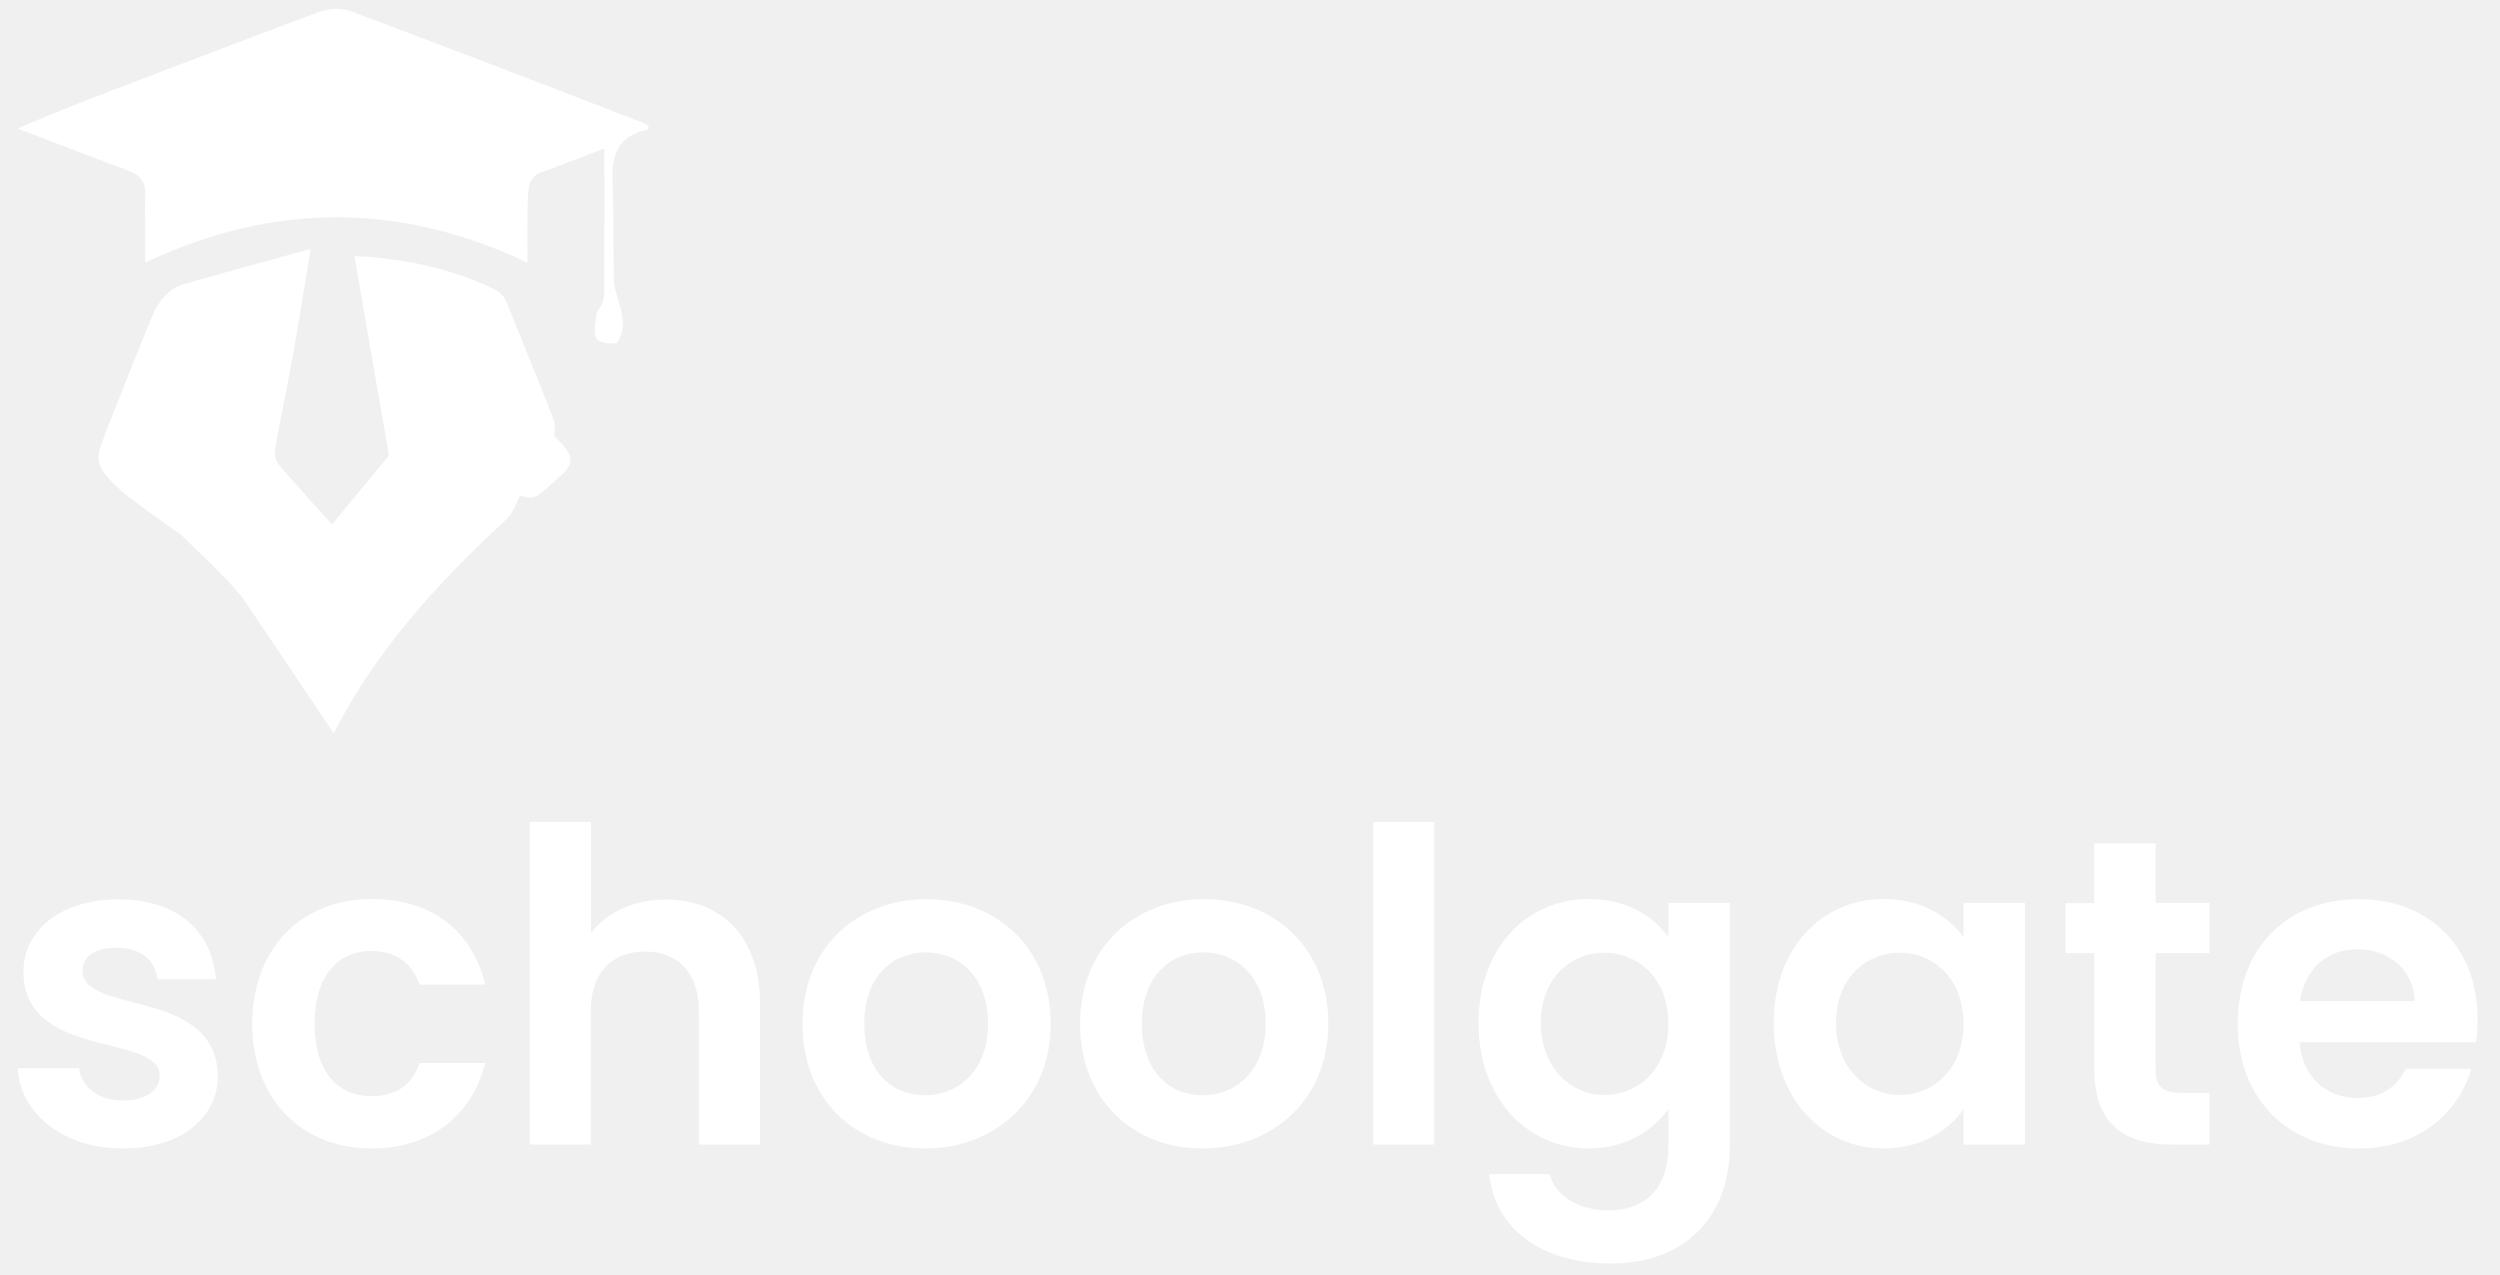
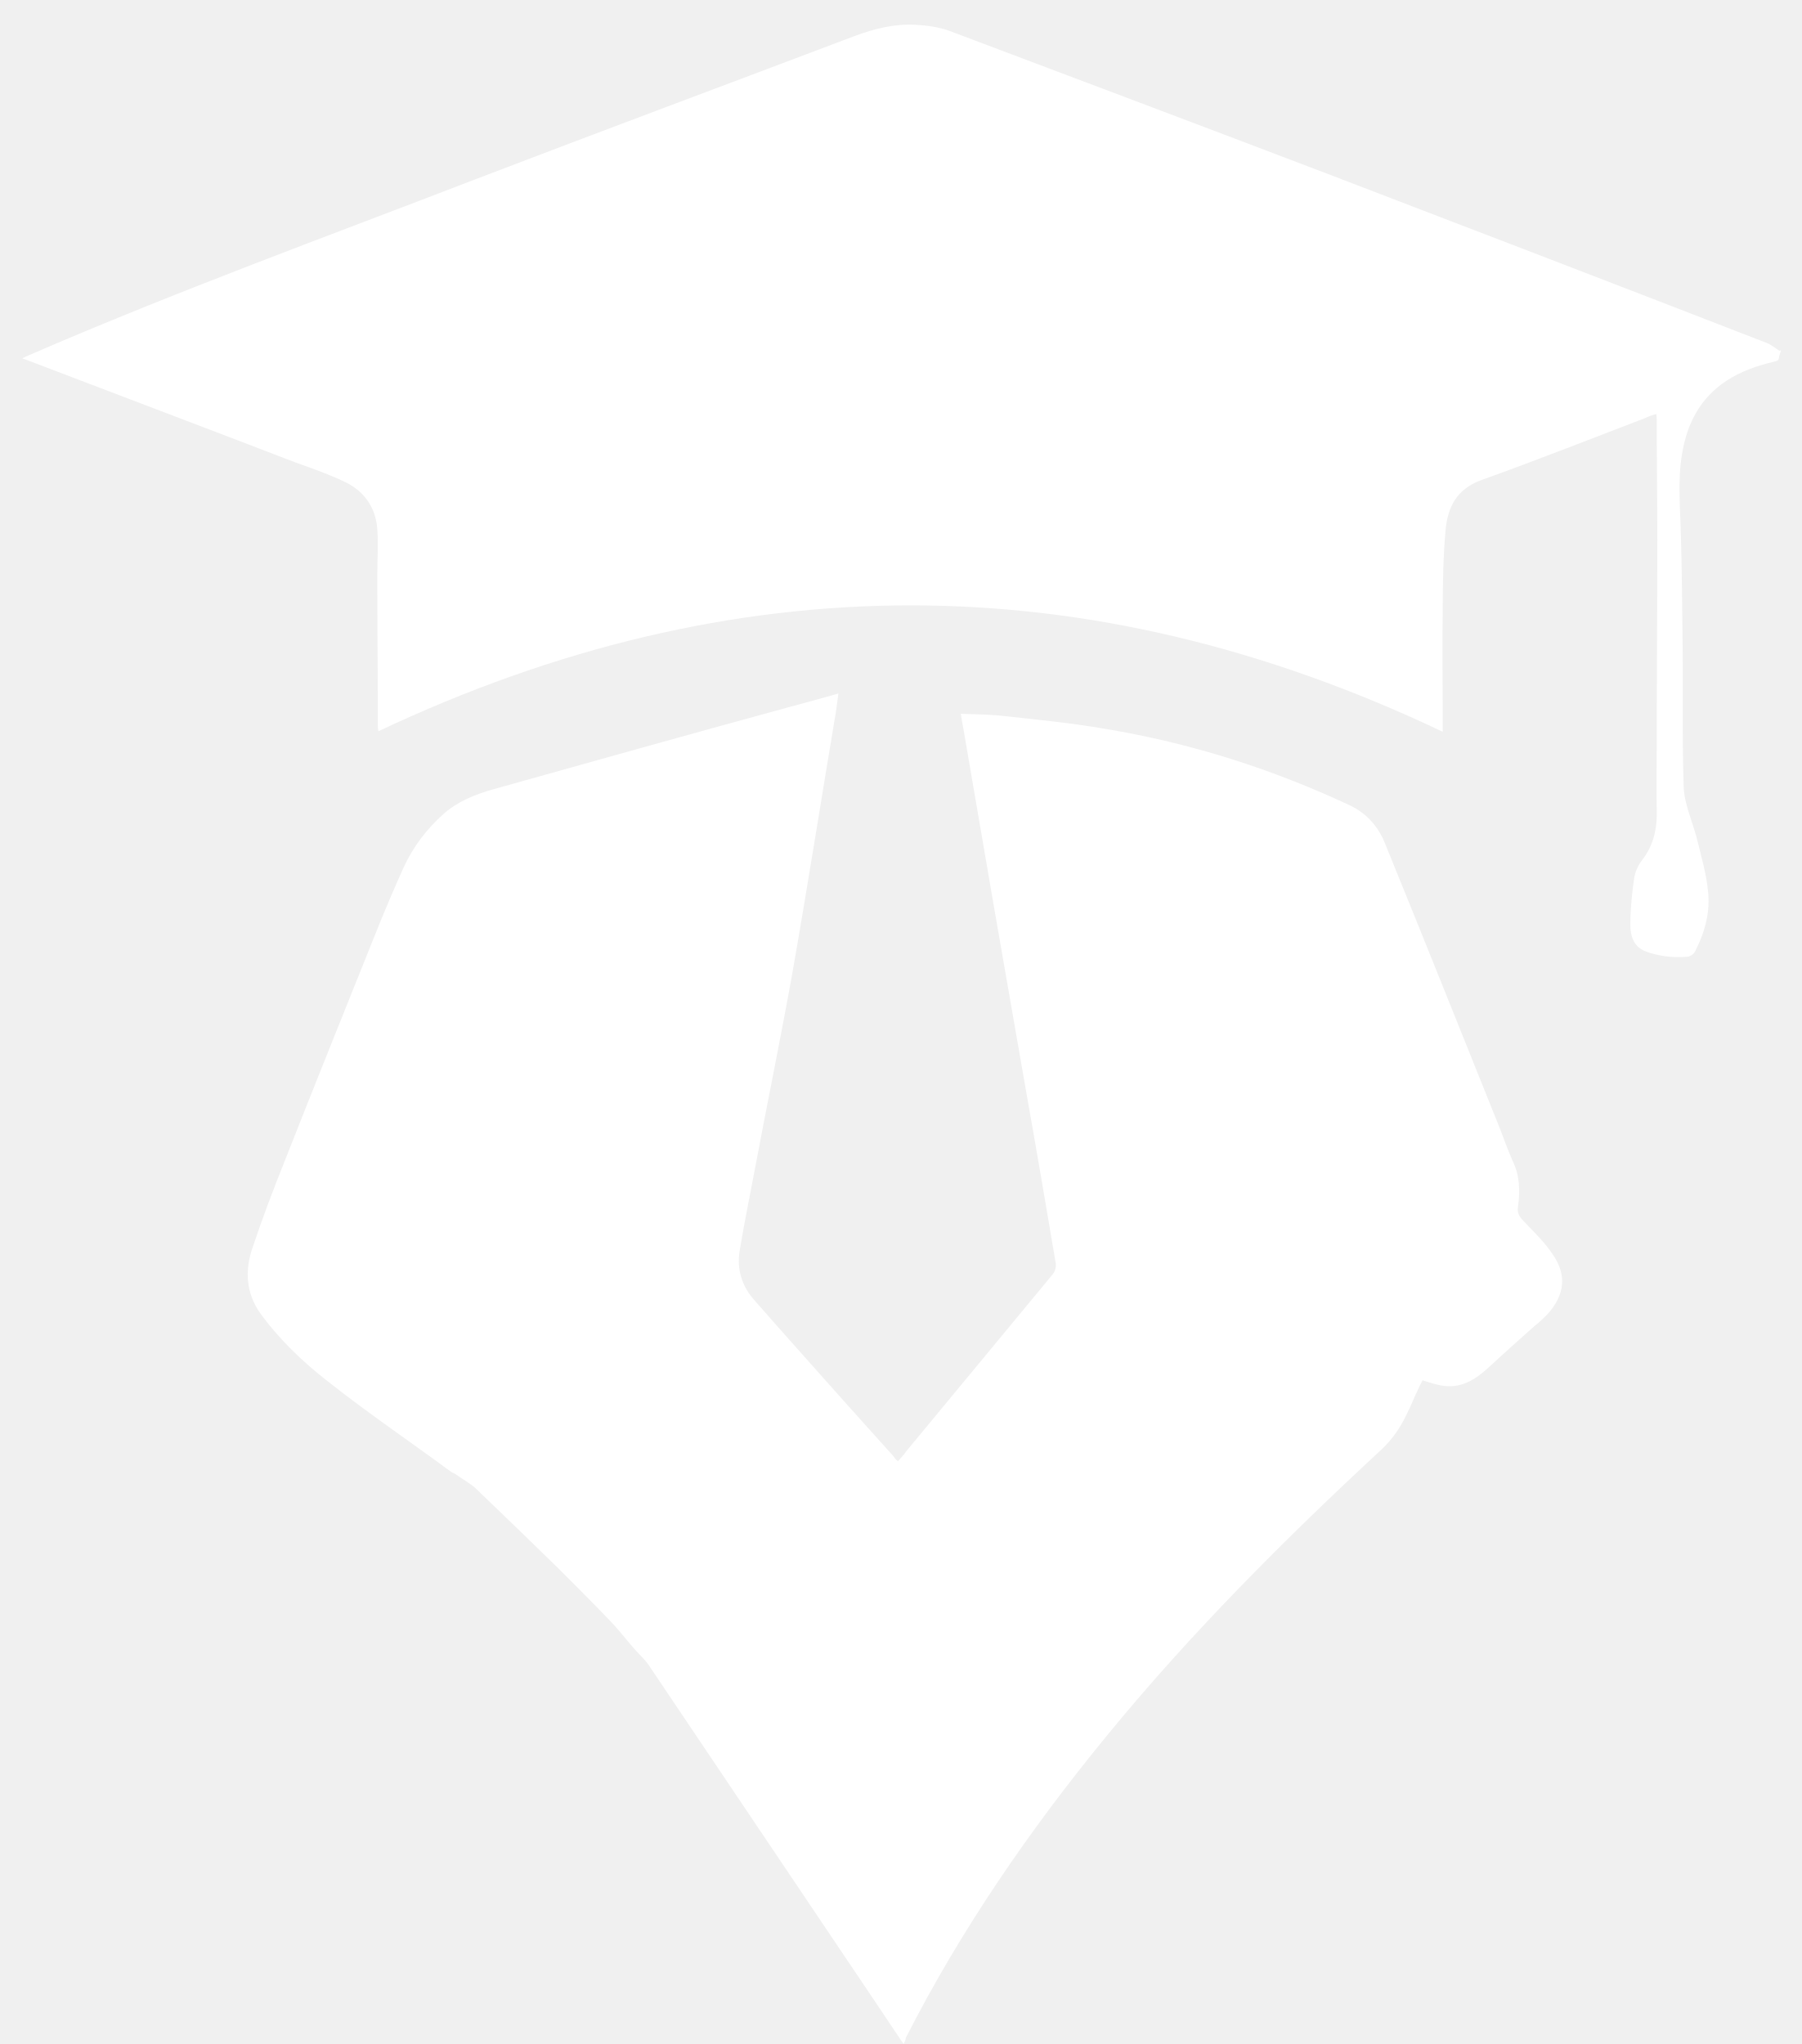
- <svg xmlns="http://www.w3.org/2000/svg" width="259" height="132" viewBox="0 0 259 132" fill="none">
-   <path d="M67.216 13.051C67.195 13.114 67.174 13.176 67.153 13.239C67.153 13.385 67.091 13.427 66.965 13.448C66.339 13.595 65.733 13.804 65.19 14.159C64.209 14.808 63.728 15.749 63.541 16.878C63.373 17.903 63.478 18.907 63.499 19.931C63.541 21.228 63.541 22.525 63.561 23.821C63.582 25.641 63.541 27.46 63.603 29.259C63.624 29.907 63.937 30.556 64.104 31.225C64.251 31.831 64.438 32.459 64.501 33.086C64.606 33.881 64.397 34.655 64.021 35.387C63.979 35.47 63.833 35.575 63.728 35.575C63.185 35.617 62.663 35.554 62.162 35.366C61.724 35.178 61.619 34.78 61.619 34.383C61.619 33.797 61.682 33.191 61.765 32.626C61.807 32.396 61.912 32.166 62.058 31.978C62.496 31.413 62.622 30.786 62.601 30.096C62.58 29.301 62.601 28.527 62.601 27.732C62.601 25.181 62.622 22.629 62.622 20.078C62.622 18.593 62.601 17.108 62.601 15.644C62.601 15.56 62.601 15.498 62.58 15.393C62.434 15.435 62.308 15.477 62.183 15.54C60.157 16.313 58.153 17.108 56.106 17.84C55.166 18.175 54.832 18.844 54.749 19.701C54.665 20.663 54.644 21.625 54.644 22.587C54.623 24.01 54.644 25.432 54.644 26.854C54.644 26.958 54.644 27.063 54.644 27.209C41.446 20.935 28.268 20.956 15.07 27.189C15.049 27.084 15.049 27.021 15.049 26.958C15.049 25.118 15.028 23.257 15.028 21.416C15.028 20.831 15.07 20.245 15.028 19.66C14.966 18.886 14.569 18.3 13.88 17.945C13.274 17.652 12.627 17.422 11.979 17.192C8.659 15.916 5.338 14.661 1.997 13.385C1.955 13.364 1.914 13.364 1.83 13.323C1.955 13.26 2.018 13.239 2.102 13.197C7.552 10.834 13.128 8.805 18.662 6.672C23.361 4.874 28.081 3.117 32.779 1.339C33.51 1.067 34.262 0.879 35.035 0.921C35.452 0.942 35.912 1.005 36.309 1.151C41.028 2.929 45.748 4.706 50.468 6.505C55.876 8.575 61.264 10.646 66.652 12.737C66.84 12.8 67.007 12.946 67.174 13.051C67.216 13.009 67.216 13.03 67.216 13.051Z" fill="white" />
-   <path d="M34.596 76C34.283 75.54 33.99 75.101 33.698 74.662C30.837 70.416 27.976 66.15 25.115 61.904C24.969 61.695 24.781 61.528 24.614 61.34C24.28 60.963 23.966 60.545 23.611 60.189C23.027 59.583 22.421 58.976 21.816 58.37C20.771 57.345 19.727 56.341 18.683 55.337C18.474 55.149 18.203 55.003 17.973 54.835C17.889 54.773 17.785 54.752 17.722 54.689C16.219 53.581 14.673 52.535 13.191 51.364C12.251 50.632 11.374 49.795 10.664 48.812C10.142 48.059 10.1 47.223 10.392 46.386C10.747 45.319 11.144 44.274 11.562 43.228C12.731 40.258 13.922 37.31 15.112 34.34C15.404 33.629 15.697 32.939 16.01 32.248C16.365 31.475 16.866 30.826 17.493 30.262C18.015 29.802 18.641 29.551 19.289 29.362C22.943 28.338 26.598 27.313 30.273 26.309C30.9 26.142 31.505 25.974 32.174 25.786C32.132 26.058 32.111 26.309 32.069 26.539C31.526 29.76 31.025 32.98 30.461 36.18C30.023 38.627 29.521 41.053 29.062 43.5C28.874 44.504 28.665 45.508 28.498 46.532C28.394 47.181 28.582 47.808 29.02 48.31C30.19 49.649 31.359 50.945 32.529 52.263C33.093 52.89 33.656 53.518 34.22 54.145C34.262 54.208 34.304 54.271 34.387 54.333C34.513 54.187 34.617 54.082 34.7 53.957C36.517 51.761 38.334 49.565 40.151 47.369C40.235 47.264 40.276 47.097 40.255 46.972C39.901 44.88 39.545 42.789 39.17 40.677C38.752 38.313 38.355 35.971 37.938 33.608C37.582 31.537 37.227 29.467 36.872 27.396C36.831 27.125 36.768 26.853 36.726 26.539C37.206 26.56 37.666 26.56 38.125 26.602C39.462 26.748 40.798 26.874 42.114 27.104C45.267 27.627 48.296 28.589 51.198 29.948C51.804 30.241 52.243 30.722 52.493 31.349C53.934 34.884 55.354 38.439 56.774 41.973C56.92 42.35 57.067 42.768 57.234 43.145C57.505 43.688 57.526 44.274 57.443 44.859C57.401 45.09 57.484 45.236 57.651 45.403C58.027 45.801 58.424 46.177 58.716 46.616C59.28 47.411 59.176 48.164 58.529 48.875C58.382 49.021 58.236 49.168 58.069 49.293C57.505 49.795 56.941 50.297 56.377 50.82C55.855 51.301 55.312 51.656 54.561 51.51C54.352 51.468 54.143 51.405 53.892 51.322C53.809 51.489 53.704 51.698 53.621 51.886C53.517 52.137 53.412 52.367 53.287 52.618C53.057 53.099 52.765 53.518 52.368 53.894C48.755 57.24 45.267 60.733 42.135 64.56C39.274 68.053 36.726 71.754 34.68 75.77C34.68 75.854 34.638 75.895 34.596 76Z" fill="white" />
-   <path d="M12.743 118.981C6.482 118.981 2.095 115.315 1.83 110.674H8.197C8.427 112.569 10.178 114.021 12.707 114.021C15.184 114.021 16.546 112.888 16.546 111.453C16.546 106.99 2.431 109.824 2.431 100.666C2.431 96.504 6.128 93.174 12.301 93.174C18.35 93.174 21.993 96.468 22.364 101.446H16.298C16.121 99.497 14.582 98.186 12.106 98.186C9.754 98.186 8.551 99.143 8.551 100.578C8.551 105.148 22.4 102.296 22.577 111.471C22.559 115.722 18.827 118.981 12.743 118.981Z" fill="white" />
-   <path d="M38.495 93.138C44.721 93.138 48.913 96.397 50.274 101.994H43.465C42.74 99.869 41.077 98.523 38.46 98.523C34.94 98.523 32.587 101.18 32.587 106.068C32.587 110.939 34.94 113.561 38.46 113.561C41.077 113.561 42.704 112.392 43.465 110.125H50.274C48.913 115.456 44.721 118.981 38.495 118.981C31.279 118.981 26.132 113.915 26.132 106.068C26.132 98.204 31.279 93.138 38.495 93.138Z" fill="white" />
-   <path d="M54.908 85.15H61.222V96.663C62.849 94.538 65.644 93.192 68.987 93.192C74.629 93.192 78.732 96.982 78.732 103.89V118.574H72.4V104.758C72.4 100.737 70.189 98.576 66.847 98.576C63.415 98.576 61.205 100.737 61.205 104.758V118.574H54.89V85.15H54.908Z" fill="white" />
-   <path d="M95.818 118.981C88.602 118.981 83.137 113.915 83.137 106.069C83.137 98.169 88.779 93.156 95.995 93.156C103.211 93.156 108.853 98.169 108.853 106.069C108.853 113.915 103.07 118.981 95.818 118.981ZM95.818 113.473C99.161 113.473 102.362 111.028 102.362 106.069C102.362 101.056 99.249 98.665 95.907 98.665C92.564 98.665 89.539 101.056 89.539 106.069C89.539 111.028 92.422 113.473 95.818 113.473Z" fill="white" />
-   <path d="M124.577 118.981C117.36 118.981 111.895 113.915 111.895 106.069C111.895 98.169 117.537 93.156 124.753 93.156C131.969 93.156 137.612 98.169 137.612 106.069C137.612 113.915 131.846 118.981 124.577 118.981ZM124.577 113.473C127.919 113.473 131.121 111.028 131.121 106.069C131.121 101.056 128.008 98.665 124.665 98.665C121.322 98.665 118.298 101.056 118.298 106.069C118.315 111.028 121.198 113.473 124.577 113.473Z" fill="white" />
-   <path d="M142.263 85.15H148.577V118.574H142.263V85.15Z" fill="white" />
-   <path d="M164.584 93.138C168.511 93.138 171.358 94.945 172.844 97.106V93.546H179.211V118.751C179.211 125.534 175.055 130.901 166.848 130.901C159.809 130.901 154.892 127.377 154.273 121.638H160.534C161.171 123.905 163.505 125.393 166.671 125.393C170.138 125.393 172.844 123.409 172.844 118.751V114.871C171.358 117.032 168.511 118.981 164.584 118.981C158.217 118.981 153.176 113.791 153.176 105.98C153.176 98.151 158.235 93.138 164.584 93.138ZM166.212 98.7C162.833 98.7 159.632 101.233 159.632 105.98C159.632 110.727 162.833 113.437 166.212 113.437C169.678 113.437 172.844 110.815 172.844 106.068C172.844 101.321 169.678 98.7 166.212 98.7Z" fill="white" />
-   <path d="M195.165 93.138C199.18 93.138 201.939 95.033 203.424 97.106V93.546H209.792V118.573H203.424V114.907C201.939 117.068 199.091 118.981 195.129 118.981C188.815 118.981 183.757 113.791 183.757 105.98C183.757 98.151 188.815 93.138 195.165 93.138ZM196.792 98.7C193.414 98.7 190.212 101.233 190.212 105.98C190.212 110.727 193.414 113.437 196.792 113.437C200.258 113.437 203.424 110.815 203.424 106.068C203.424 101.321 200.258 98.7 196.792 98.7Z" fill="white" />
-   <path d="M216.955 98.753H213.984V93.564H216.955V87.364H223.322V93.546H228.911V98.736H223.322V110.833C223.322 112.498 223.994 113.225 225.975 113.225H228.911V118.574H224.95C220.174 118.574 216.973 116.537 216.973 110.798V98.753H216.955Z" fill="white" />
-   <path d="M244.37 118.981C237.1 118.981 231.83 113.915 231.83 106.069C231.83 98.169 236.976 93.156 244.37 93.156C251.586 93.156 256.68 98.08 256.68 105.537C256.68 106.352 256.627 107.167 256.503 107.982H238.232C238.551 111.684 241.08 113.756 244.228 113.756C246.934 113.756 248.42 112.392 249.233 110.727H256.043C254.699 115.315 250.56 118.981 244.37 118.981ZM238.285 103.713H250.153C250.065 100.418 247.447 98.346 244.193 98.346C241.168 98.346 238.781 100.277 238.285 103.713Z" fill="white" />
+ <svg xmlns="http://www.w3.org/2000/svg" width="67" height="76" viewBox="0 0 67 76" fill="none">
+   <path d="M66.216 13.051C66.195 13.114 66.174 13.176 66.153 13.239C66.153 13.385 66.091 13.427 65.965 13.448C65.339 13.595 64.733 13.804 64.19 14.159C63.209 14.808 62.728 15.749 62.541 16.878C62.373 17.903 62.478 18.907 62.499 19.931C62.541 21.228 62.541 22.525 62.561 23.821C62.582 25.641 62.541 27.46 62.603 29.259C62.624 29.907 62.937 30.556 63.104 31.225C63.251 31.831 63.438 32.459 63.501 33.086C63.605 33.881 63.397 34.655 63.021 35.387C62.979 35.47 62.833 35.575 62.728 35.575C62.185 35.617 61.663 35.554 61.162 35.366C60.724 35.178 60.619 34.78 60.619 34.383C60.619 33.797 60.682 33.191 60.765 32.626C60.807 32.396 60.912 32.166 61.058 31.978C61.496 31.413 61.622 30.786 61.601 30.096C61.58 29.301 61.601 28.527 61.601 27.732C61.601 25.181 61.622 22.629 61.622 20.078C61.622 18.593 61.601 17.108 61.601 15.644C61.601 15.56 61.601 15.498 61.58 15.393C61.434 15.435 61.308 15.477 61.183 15.54C59.157 16.313 57.153 17.108 55.106 17.84C54.166 18.175 53.832 18.844 53.749 19.701C53.665 20.663 53.644 21.625 53.644 22.587C53.623 24.01 53.644 25.432 53.644 26.854C53.644 26.958 53.644 27.063 53.644 27.209C40.446 20.935 27.268 20.956 14.07 27.189C14.049 27.084 14.049 27.021 14.049 26.958C14.049 25.118 14.028 23.257 14.028 21.416C14.028 20.831 14.07 20.245 14.028 19.66C13.966 18.886 13.569 18.3 12.88 17.945C12.274 17.652 11.627 17.422 10.979 17.192C7.659 15.916 4.338 14.661 0.997 13.385C0.955 13.364 0.914 13.364 0.83 13.323C0.955 13.26 1.018 13.239 1.102 13.197C6.552 10.834 12.128 8.805 17.662 6.672C22.361 4.874 27.081 3.117 31.779 1.339C32.51 1.067 33.262 0.879 34.035 0.921C34.452 0.942 34.912 1.005 35.309 1.151C40.028 2.929 44.748 4.706 49.468 6.505C54.876 8.575 60.264 10.646 65.652 12.737C65.84 12.8 66.007 12.946 66.174 13.051C66.216 13.009 66.216 13.03 66.216 13.051Z" fill="white" />
+   <path d="M33.596 76C33.283 75.54 32.99 75.101 32.698 74.662C29.837 70.416 26.976 66.15 24.115 61.904C23.969 61.695 23.781 61.528 23.614 61.34C23.28 60.963 22.966 60.545 22.611 60.189C22.027 59.583 21.421 58.976 20.816 58.37C19.771 57.345 18.727 56.341 17.683 55.337C17.474 55.149 17.203 55.003 16.973 54.835C16.889 54.773 16.785 54.752 16.722 54.689C15.219 53.581 13.673 52.535 12.191 51.364C11.251 50.632 10.374 49.795 9.664 48.812C9.142 48.059 9.1 47.223 9.392 46.386C9.747 45.319 10.144 44.274 10.562 43.228C11.731 40.258 12.922 37.31 14.112 34.34C14.404 33.629 14.697 32.939 15.01 32.248C15.365 31.475 15.866 30.826 16.493 30.262C17.015 29.802 17.641 29.551 18.289 29.362C21.943 28.338 25.598 27.313 29.273 26.309C29.9 26.142 30.505 25.974 31.174 25.786C31.132 26.058 31.111 26.309 31.069 26.539C30.526 29.76 30.025 32.98 29.461 36.18C29.023 38.627 28.521 41.053 28.062 43.5C27.874 44.504 27.665 45.508 27.498 46.532C27.394 47.181 27.582 47.808 28.02 48.31C29.19 49.649 30.359 50.945 31.529 52.263C32.093 52.89 32.656 53.518 33.22 54.145C33.262 54.208 33.304 54.271 33.387 54.333C33.513 54.187 33.617 54.082 33.7 53.957C35.517 51.761 37.334 49.565 39.151 47.369C39.235 47.264 39.276 47.097 39.255 46.972C38.901 44.88 38.545 42.789 38.17 40.677C37.752 38.313 37.355 35.971 36.938 33.608C36.582 31.537 36.227 29.467 35.872 27.396C35.831 27.125 35.768 26.853 35.726 26.539C36.206 26.56 36.666 26.56 37.125 26.602C38.462 26.748 39.798 26.874 41.114 27.104C44.267 27.627 47.296 28.589 50.198 29.948C50.804 30.241 51.243 30.722 51.493 31.349C52.934 34.884 54.354 38.439 55.774 41.973C55.92 42.35 56.067 42.768 56.234 43.145C56.505 43.688 56.526 44.274 56.443 44.859C56.401 45.09 56.484 45.236 56.651 45.403C57.027 45.801 57.424 46.177 57.716 46.616C58.28 47.411 58.176 48.164 57.529 48.875C57.382 49.021 57.236 49.168 57.069 49.293C56.505 49.795 55.941 50.297 55.377 50.82C54.855 51.301 54.312 51.656 53.561 51.51C53.352 51.468 53.143 51.405 52.892 51.322C52.809 51.489 52.704 51.698 52.621 51.886C52.517 52.137 52.412 52.367 52.287 52.618C52.057 53.099 51.765 53.518 51.368 53.894C47.755 57.24 44.267 60.733 41.135 64.56C38.274 68.053 35.726 71.754 33.68 75.77C33.68 75.854 33.638 75.895 33.596 76Z" fill="white" />
</svg>
